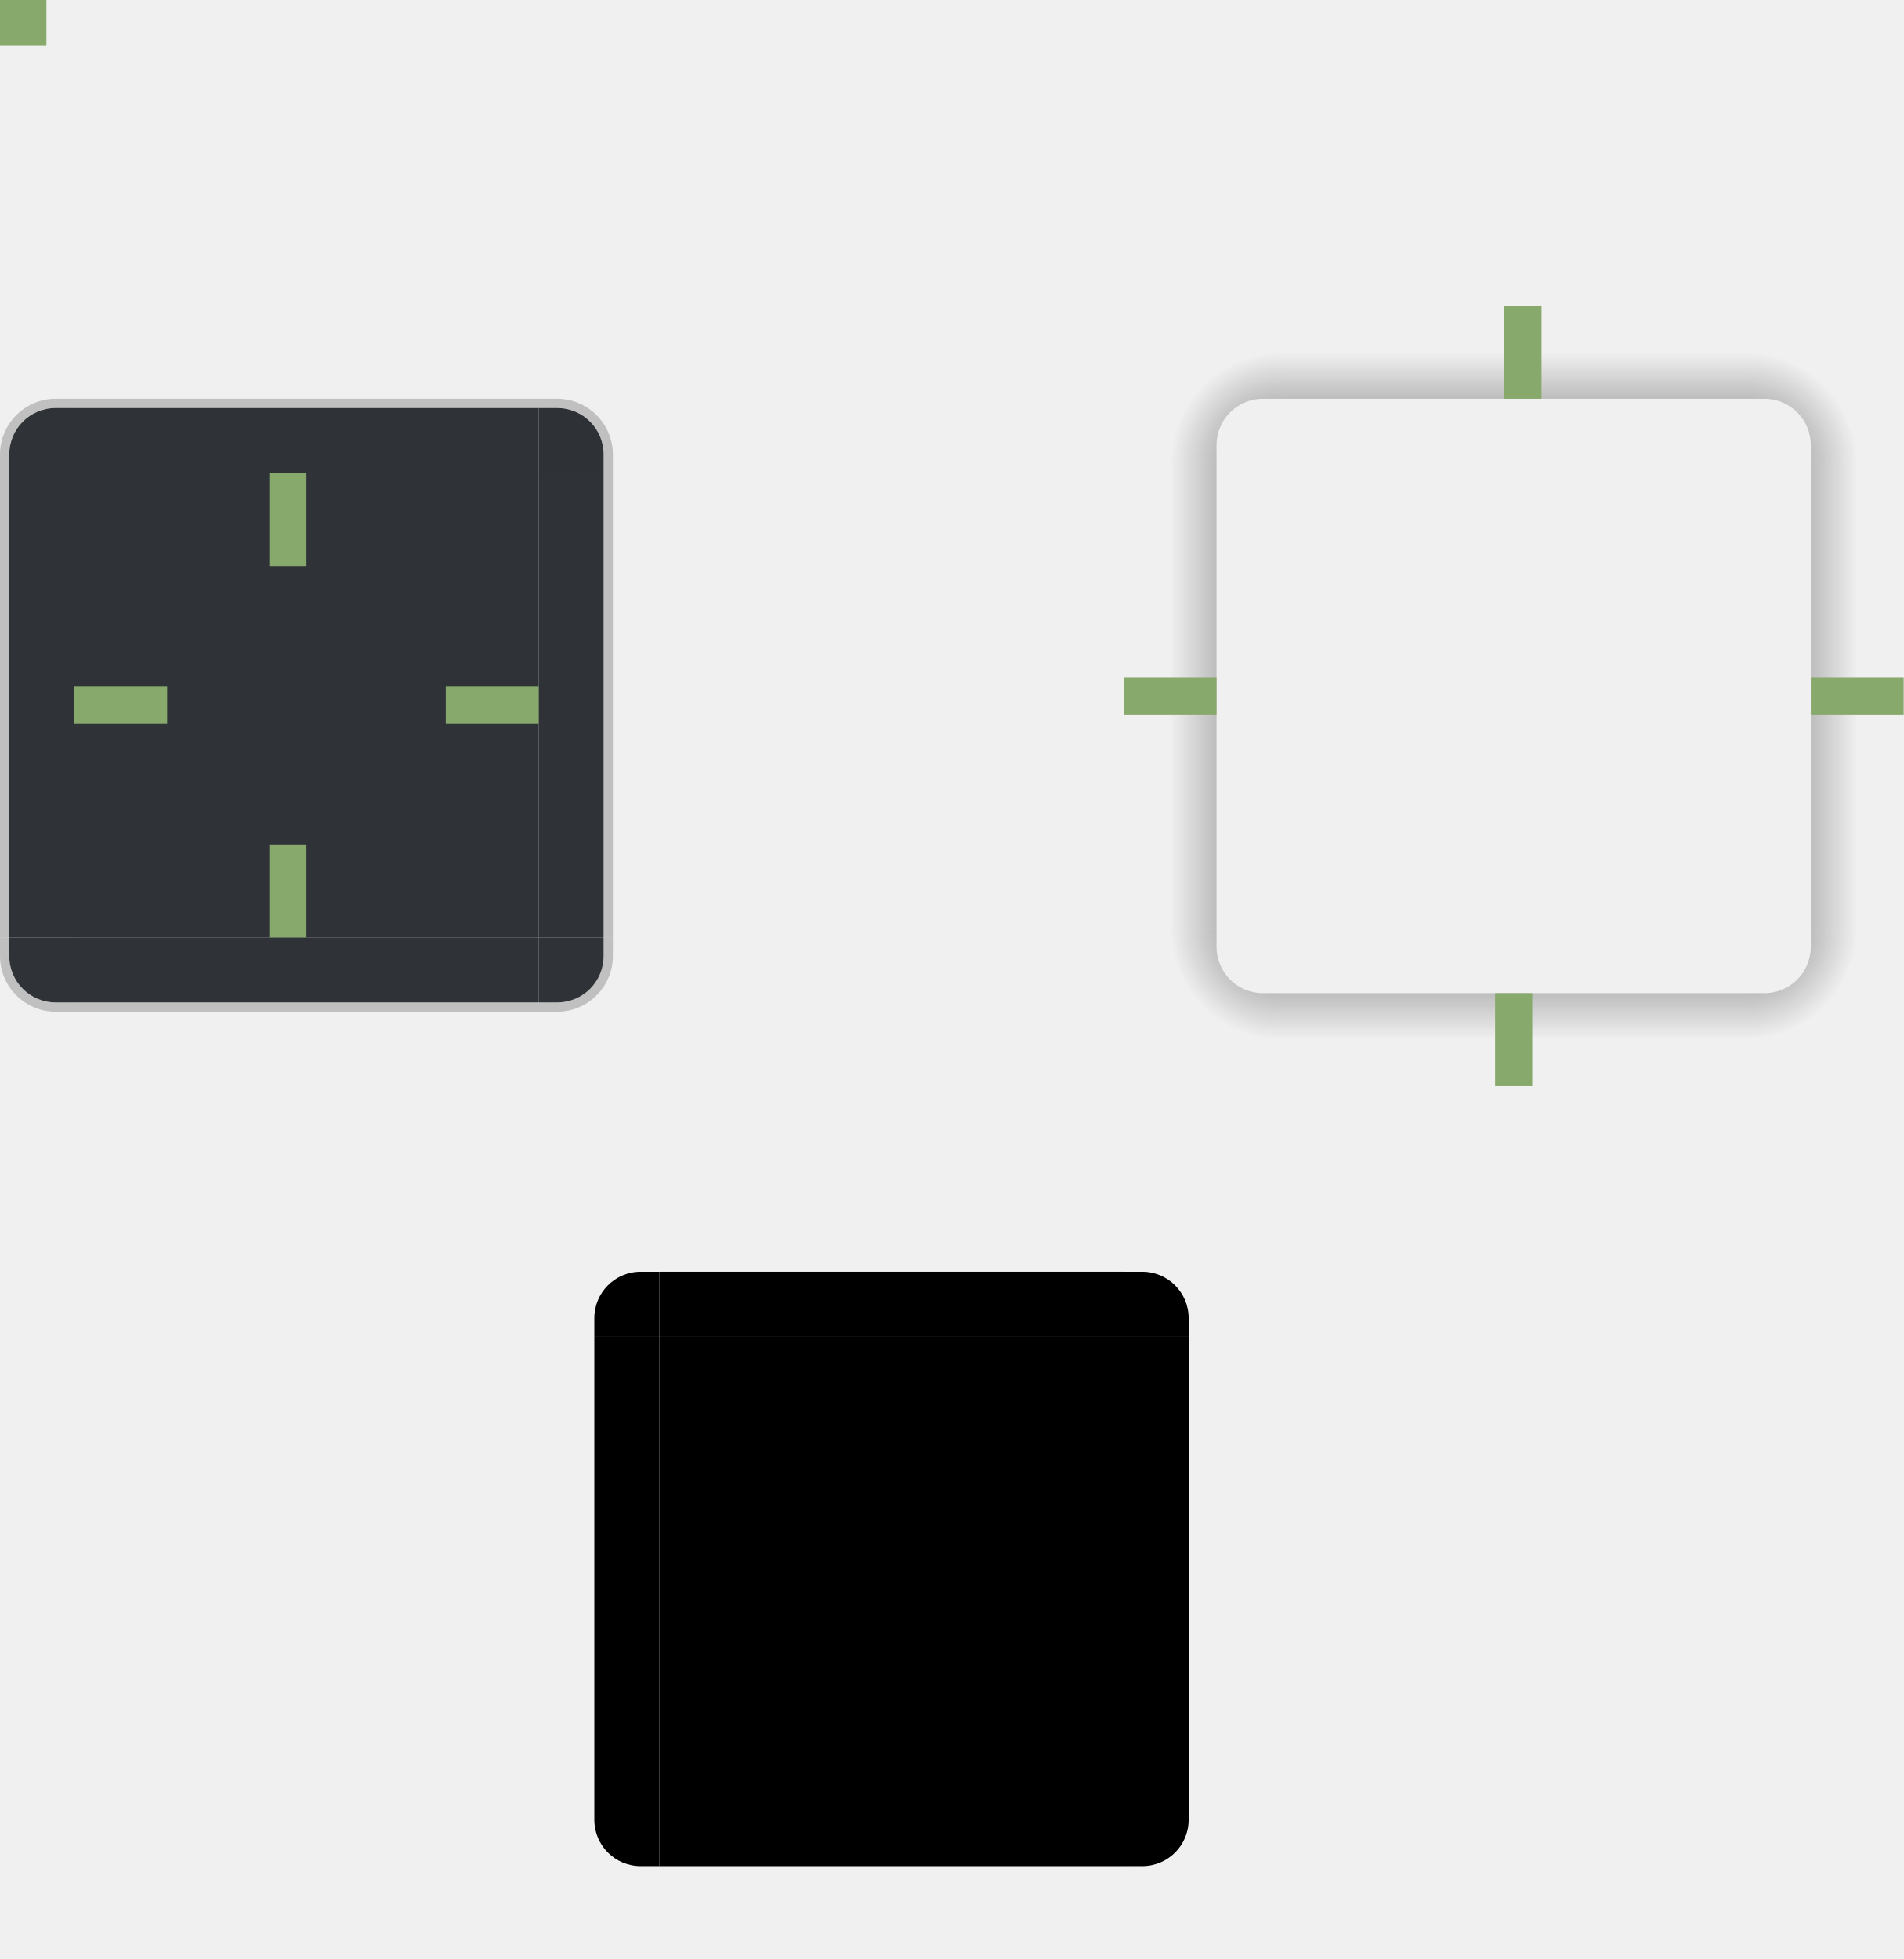
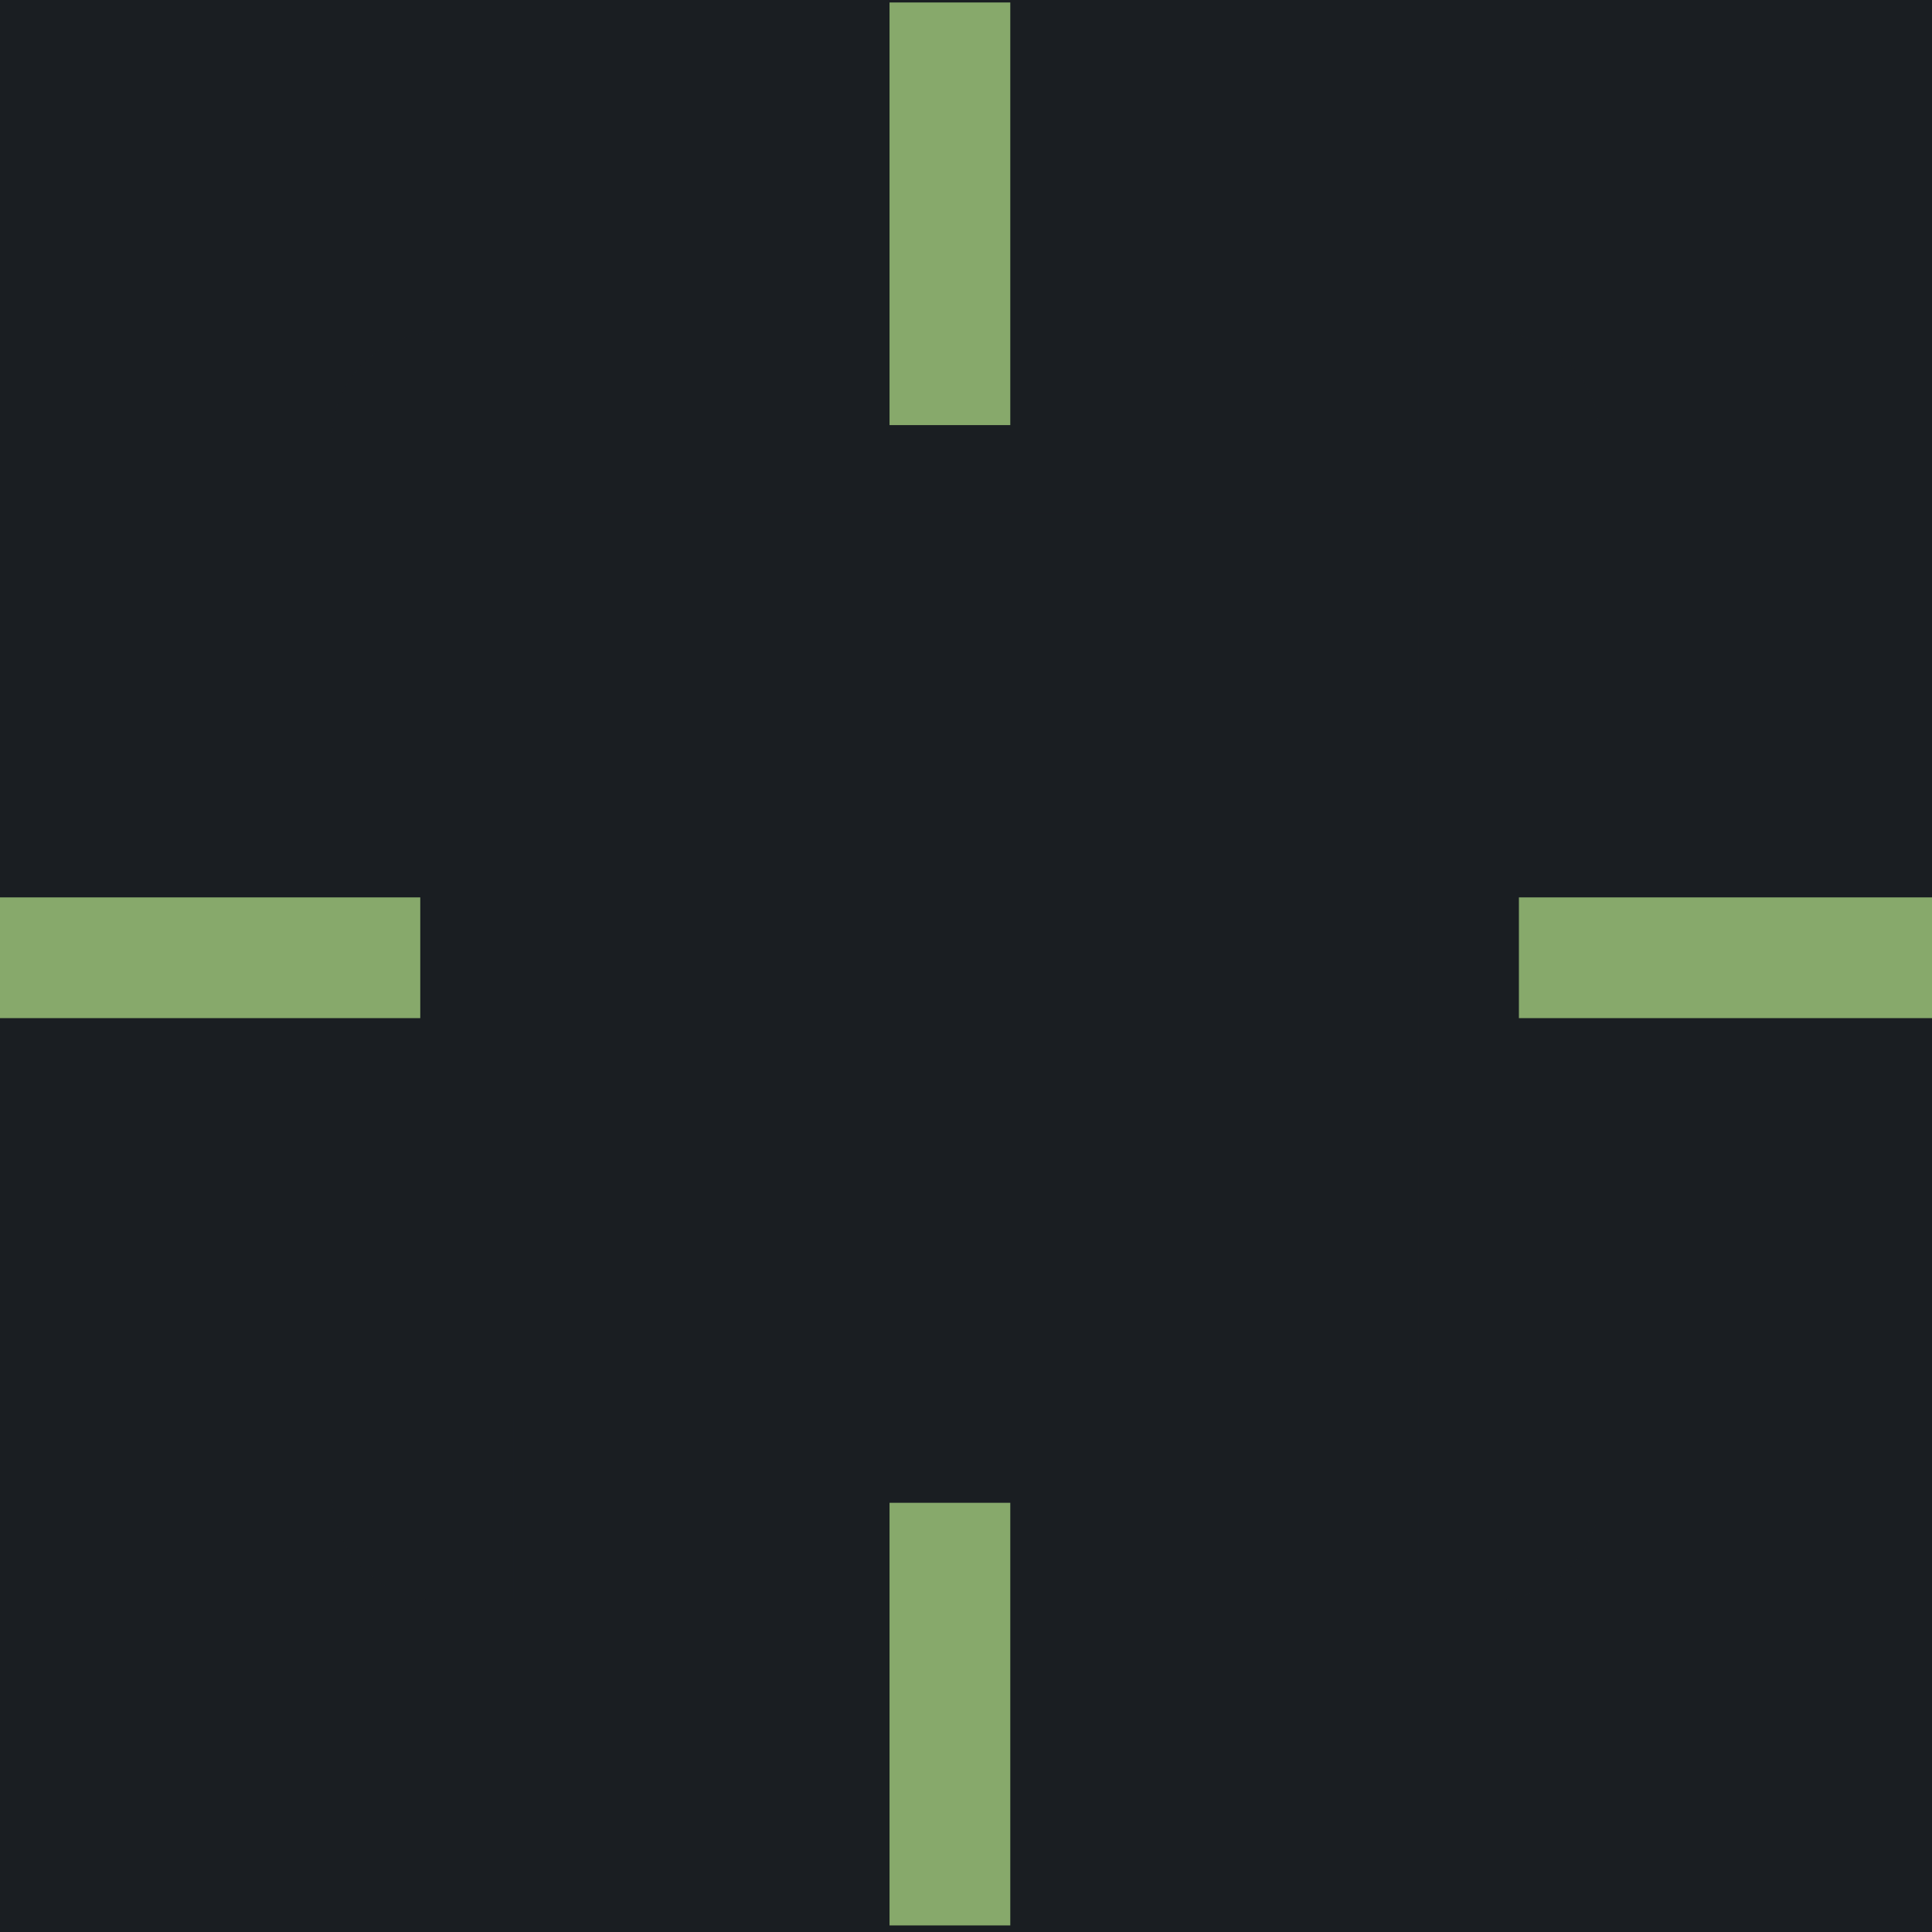
- <svg xmlns="http://www.w3.org/2000/svg" xmlns:xlink="http://www.w3.org/1999/xlink" id="svg3642" width="205" height="210.939" version="1">
+ <svg xmlns="http://www.w3.org/2000/svg" xmlns:xlink="http://www.w3.org/1999/xlink" version="1.0" width="64" height="64" id="svg3642">
  <defs id="defs3644">
-     <style id="current-color-scheme" type="text/css">
-    .ColorScheme-Background { color:#383c4a; }
-   </style>
-     <radialGradient id="radialGradient4263" cx="984" cy="905.362" r="8.5" fx="984" fy="905.362" gradientTransform="matrix(-1.411767,-9.899721e-6,9.8996845e-6,-1.411762,1527.17,1378.105)" gradientUnits="userSpaceOnUse" xlink:href="#linearGradient4465" />
-     <linearGradient id="linearGradient4465">
-       <stop id="stop4467" offset="0" style="stop-color:#000000;stop-opacity:0.51" />
-       <stop id="stop4469" offset="1" style="stop-color:#000000;stop-opacity:0" />
+     <linearGradient id="linearGradient11994">
+       <stop id="stop11996" style="stop-color:#b4e6ed;stop-opacity:1" offset="0" />
+       <stop id="stop11998" style="stop-color:#ffffff;stop-opacity:1" offset="1" />
    </linearGradient>
-     <radialGradient id="radialGradient4255" cx="982.909" cy="906.453" r="8.5" fx="982.909" fy="906.453" gradientTransform="matrix(1.411758,5.5406049e-6,-5.5406032e-6,1.411757,-1199.624,-1229.758)" gradientUnits="userSpaceOnUse" xlink:href="#linearGradient4465" />
-     <linearGradient id="linearGradient4259" x1="83.6" x2="83.6" y1="-969.362" y2="-957.362" gradientTransform="matrix(0.7142857,0,0,1,-317.7143,1250.362)" gradientUnits="userSpaceOnUse" xlink:href="#linearGradient4465" />
-     <linearGradient id="linearGradient4452" x1="-260" x2="-260" y1="281" y2="293" gradientUnits="userSpaceOnUse" xlink:href="#linearGradient4465" />
-     <radialGradient id="radialGradient3382" cx="984" cy="905.362" r="8.5" fx="984" fy="905.362" gradientTransform="matrix(7.8257357e-6,1.411771,-1.411767,7.8257123e-6,1466.152,-1289.251)" gradientUnits="userSpaceOnUse" xlink:href="#linearGradient4465" />
-     <radialGradient id="radialGradient4275" cx="984" cy="905.362" r="8.5" fx="984" fy="905.362" gradientTransform="matrix(-1.6187099e-5,-1.411757,1.411777,-1.618734e-5,-1140.154,1439.122)" gradientUnits="userSpaceOnUse" xlink:href="#linearGradient4465" />
-     <linearGradient id="linearGradient4315" x1="83.6" x2="83.6" y1="-969.362" y2="-957.362" gradientTransform="matrix(0.7142857,0,0,1,-317.7143,1250.362)" gradientUnits="userSpaceOnUse" xlink:href="#linearGradient4465" />
-     <linearGradient id="linearGradient4317" x1="83.6" x2="83.6" y1="-969.362" y2="-957.362" gradientTransform="matrix(0.7142857,0,0,1,-317.7143,1250.362)" gradientUnits="userSpaceOnUse" xlink:href="#linearGradient4465" />
+     <linearGradient x1="25.131" y1="65.607" x2="25.099" y2="23.845" id="linearGradient12000" xlink:href="#linearGradient11994" gradientUnits="userSpaceOnUse" />
  </defs>
-   <rect style="opacity:0.9;fill:#1a1e22;fill-opacity:1;stroke:none" id="center" class="ColorScheme-Background" width="50" height="50" x="8" y="50.94" />
-   <g id="left" transform="translate(-9,33.93854)">
-     <g id="shadow-left-3" transform="matrix(-1,0,0,1,298,-240)">
-       <rect id="rect33" width="7" height="1" x="278" y="257" transform="translate(3,2)" style="fill:#3498db;fill-opacity:0" />
+   <rect width="64" height="64" x="-6.7144313e-08" y="-3.1288675e-06" id="rect3966" style="opacity:1;fill:#1a1e22;fill-opacity:1;stroke:none" />
+   <g transform="translate(-1453.445,-465.2191)" id="g4418" style="display:none" />
+   <g transform="translate(-1453.445,-465.2191)" id="layer2" style="display:inline" />
+   <g transform="translate(975.6159,-1945.099)" id="g2424" style="display:none" />
+   <g transform="translate(975.6159,-1945.099)" id="g2426" style="display:inline" />
+   <g transform="translate(1021.594,-976.2358)" id="g3429" />
+   <g transform="translate(2807.884,-592.7777)" id="g19758" />
+   <g transform="translate(3912.709,-1471.047)" id="g3935" />
+   <g transform="translate(1514.84,-1486.394)" id="g8459" />
+   <g transform="translate(164.0222,-157.7826)" id="g28391" />
+   <g transform="translate(1268.847,-1036.052)" id="g28393" />
+   <g transform="translate(-1129.022,-1051.399)" id="g28395" />
+   <g transform="translate(2310.522,-165.7826)" id="g6598" />
+   <g transform="translate(3415.347,-1044.052)" id="g6640" />
+   <g transform="translate(1017.478,-1059.399)" id="g6716" />
+   <g transform="matrix(1,0,0,-1,-153.4451,295.1744)" id="g6850" style="opacity:0.459" />
+   <text x="70.555" y="-207.857" id="text6990" xml:space="preserve" style="font-size:14px;font-style:normal;font-variant:normal;font-weight:bold;font-stretch:normal;text-align:justify;line-height:125%;writing-mode:lr-tb;text-anchor:start;fill:#000000;fill-opacity:1;stroke:none;font-family:Gill Sans">
+     <tspan x="70.555" y="-207.857" id="tspan6992" />
+   </text>
+   <rect width="80.153" height="73.385" x="-34.899" y="82.092" id="rect3791" style="opacity:0.65;fill:#ffffff;fill-opacity:0" />
+   <g id="left">
+     <path d="m 17,17 v 30 h -6 c -0.002,-0.05 0,-0.094 0,-0.144 V 17.144 C 11,17.094 10.998,17.05 11,17 Z" id="path10432" style="opacity:0.9;fill:#1a1e22;fill-opacity:1;fill-rule:nonzero;stroke:none;stroke-width:1" />
+     <g transform="matrix(0.75,0,0,1.000002,2.5,-3.23e-5)" id="left-2" />
+     <g id="g8424" />
+   </g>
+   <g transform="translate(-1919.565,-153.3622)" id="g4240" style="display:none" />
+   <g transform="translate(-1919.565,-153.3622)" id="g4242" style="display:inline" />
+   <g transform="translate(509.496,-1633.242)" id="g4244" style="display:none" />
+   <g transform="translate(509.496,-1633.242)" id="g4246" style="display:inline" />
+   <g transform="translate(555.4738,-664.3789)" id="g4248" />
+   <g transform="translate(2341.764,-280.9208)" id="g4250" />
+   <g transform="translate(3446.59,-1159.19)" id="g4252" />
+   <g transform="translate(1048.72,-1174.537)" id="g4254" />
+   <g transform="translate(-302.0977,154.0743)" id="g4256" />
+   <g transform="translate(802.7275,-724.1951)" id="g4258" />
+   <g transform="translate(-1595.142,-739.5423)" id="g4260" />
+   <g transform="translate(1844.402,146.0743)" id="g4262" />
+   <g transform="translate(2949.227,-732.1951)" id="g4264" />
+   <g transform="translate(551.3578,-747.5423)" id="g4266" />
+   <g transform="matrix(1,0,0,-1,-619.565,607.0312)" id="g4268" style="opacity:0.459" />
+   <text x="-395.565" y="104" id="text4270" xml:space="preserve" style="font-size:14px;font-style:normal;font-variant:normal;font-weight:bold;font-stretch:normal;text-align:justify;line-height:125%;writing-mode:lr-tb;text-anchor:start;fill:#000000;fill-opacity:1;stroke:none;font-family:Gill Sans">
+     <tspan x="-395.565" y="104" id="tspan4272" />
+   </text>
+   <g transform="translate(680.9903,-496.2927)" id="g4239">
+     <g id="g4241" />
+   </g>
+   <g transform="translate(-1474.51,-723.6549)" id="g5306" style="display:none" />
+   <g transform="translate(-1474.51,-723.6549)" id="g5308" style="display:inline" />
+   <g transform="translate(954.5513,-2203.534)" id="g5310" style="display:none" />
+   <g transform="translate(954.5513,-2203.534)" id="g5312" style="display:inline" />
+   <g transform="translate(1000.529,-1234.672)" id="g5314" />
+   <g transform="translate(2786.82,-851.2136)" id="g5316" />
+   <g transform="translate(3891.645,-1729.483)" id="g5318" />
+   <g transform="translate(1493.775,-1744.83)" id="g5320" />
+   <g transform="translate(142.9576,-416.2185)" id="g5322" />
+   <g transform="translate(1247.783,-1294.488)" id="g5324" />
+   <g transform="translate(-1150.087,-1309.835)" id="g5326" />
+   <g transform="translate(2289.458,-424.2185)" id="g5328" />
+   <g transform="translate(3394.283,-1302.488)" id="g5330" />
+   <g transform="translate(996.4131,-1317.835)" id="g5332" />
+   <g transform="matrix(1,0,0,-1,-174.5097,36.73851)" id="g5334" style="opacity:0.459" />
+   <text x="49.49" y="-466.293" id="text5336" xml:space="preserve" style="font-size:14px;font-style:normal;font-variant:normal;font-weight:bold;font-stretch:normal;text-align:justify;line-height:125%;writing-mode:lr-tb;text-anchor:start;fill:#000000;fill-opacity:1;stroke:none;font-family:Gill Sans;-inkscape-font-specification:Bitstream Vera Sans Bold">
+     <tspan x="49.49" y="-466.293" id="tspan5338" />
+   </text>
+   <g transform="translate(-704.4041,-391.9218)" id="layer4" style="display:inline" />
+   <g transform="translate(-704.4041,-391.9218)" id="layer5" style="display:inline" />
+   <rect width="1" height="0" x="-790.873" y="-453.454" id="rect1327" style="opacity:0.578;fill:#ffffff;fill-opacity:1;fill-rule:nonzero;stroke:none" />
+   <rect width="1" height="0" x="-826" y="-480.982" id="rect2482" style="opacity:0.578;fill:#ffffff;fill-opacity:1;fill-rule:nonzero;stroke:none" />
+   <g transform="matrix(-0.782995,0,0,0.650879,-3307.796,132.3196)" id="g4640" style="opacity:0.402" />
+   <g transform="matrix(-0.782995,0,0,0.650879,-3307.796,132.3196)" id="g4646" style="opacity:0.402" />
+   <g transform="matrix(1,0,0,0.650879,-106.8333,139.6474)" id="g4730" style="opacity:0.402" />
+   <g transform="matrix(1,0,0,0.650879,-106.8333,139.6474)" id="g4748" style="opacity:0.402" />
+   <g transform="translate(-6850.427,-884.9056)" id="g5475" style="display:none" />
+   <g transform="translate(-6850.427,-884.9056)" id="g5477" style="display:inline" />
+   <g transform="translate(-4421.366,-2364.785)" id="g5479" style="display:none" />
+   <g transform="translate(-4421.366,-2364.785)" id="g5481" style="display:inline" />
+   <g transform="translate(-4375.388,-1395.922)" id="g5483" />
+   <g transform="translate(-2589.098,-1012.464)" id="g5485" />
+   <g transform="translate(-1484.272,-1890.734)" id="g5487" />
+   <g transform="translate(-3882.142,-1906.081)" id="g5489" />
+   <g transform="translate(-5232.96,-577.4692)" id="g5491" />
+   <g transform="translate(-4128.134,-1455.738)" id="g5493" />
+   <g transform="translate(-6526.004,-1471.086)" id="g5495" />
+   <g transform="translate(-3086.46,-585.4692)" id="g5497" />
+   <g transform="translate(-1981.634,-1463.738)" id="g5499" />
+   <g transform="translate(-4379.504,-1479.086)" id="g5501" />
+   <g transform="matrix(1,0,0,-1,-5550.427,-124.5122)" id="g5503" style="opacity:0.459" />
+   <text x="-5326.427" y="-627.543" id="text5505" xml:space="preserve" style="font-size:14px;font-style:normal;font-variant:normal;font-weight:bold;font-stretch:normal;text-align:justify;line-height:125%;writing-mode:lr-tb;text-anchor:start;fill:#000000;fill-opacity:1;stroke:none;font-family:Gill Sans;-inkscape-font-specification:Bitstream Vera Sans Bold">
+     <tspan x="-5326.427" y="-627.543" id="tspan5507" />
+   </text>
+   <g transform="translate(-2113.26,-233.5924)" id="g6557" style="display:none" />
+   <g transform="translate(-2113.26,-233.5924)" id="g6559" style="display:inline" />
+   <g transform="translate(315.8013,-1713.472)" id="g6561" style="display:none" />
+   <g transform="translate(315.8013,-1713.472)" id="g6563" style="display:inline" />
+   <g transform="translate(361.7791,-744.6091)" id="g6565" />
+   <g transform="translate(2148.07,-361.1511)" id="g6567" />
+   <g transform="translate(3252.895,-1239.42)" id="g6569" />
+   <g transform="translate(855.0251,-1254.768)" id="g6571" />
+   <g transform="translate(-495.7924,73.84401)" id="g6573" />
+   <g transform="translate(609.0328,-804.4253)" id="g6575" />
+   <g transform="translate(-1788.837,-819.7726)" id="g6577" />
+   <g transform="translate(1650.708,65.84401)" id="g6579" />
+   <g transform="translate(2755.533,-812.4253)" id="g6581" />
+   <g transform="translate(357.6631,-827.7726)" id="g6583" />
+   <g transform="matrix(1,0,0,-1,-813.2597,526.8011)" id="g6585" style="opacity:0.459" />
+   <text x="-589.26" y="23.77" id="text6588" xml:space="preserve" style="font-size:14px;font-style:normal;font-variant:normal;font-weight:bold;font-stretch:normal;text-align:justify;line-height:125%;writing-mode:lr-tb;text-anchor:start;fill:#000000;fill-opacity:1;stroke:none;font-family:Gill Sans;-inkscape-font-specification:Bitstream Vera Sans Bold">
+     <tspan x="-589.26" y="23.77" id="tspan6590" />
+   </text>
+   <g transform="translate(732.4903,-1527.404)" id="g8959" style="display:none" />
+   <g transform="translate(732.4903,-1527.404)" id="g8961" style="display:inline" />
+   <g transform="translate(3161.551,-3007.283)" id="g8963" style="display:none" />
+   <g transform="translate(3161.551,-3007.283)" id="g8965" style="display:inline" />
+   <g transform="translate(3207.529,-2038.42)" id="g8967" />
+   <g transform="translate(4993.82,-1654.962)" id="g8969" />
+   <g transform="translate(6098.645,-2533.232)" id="g8971" />
+   <g transform="translate(3700.775,-2548.579)" id="g8973" />
+   <g transform="translate(2349.958,-1219.967)" id="g8975" />
+   <g transform="translate(3454.783,-2098.237)" id="g8977" />
+   <g transform="translate(1056.913,-2113.584)" id="g8979" />
+   <g transform="translate(4496.458,-1227.967)" id="g8981" />
+   <g transform="translate(5601.283,-2106.237)" id="g8983" />
+   <g transform="translate(3203.413,-2121.584)" id="g8985" />
+   <g transform="matrix(1,0,0,-1,2032.49,-767.0102)" id="g9072" style="opacity:0.459" />
+   <text x="2256.49" y="-1270.042" id="text9074" xml:space="preserve" style="font-size:14px;font-style:normal;font-variant:normal;font-weight:bold;font-stretch:normal;text-align:justify;line-height:125%;writing-mode:lr-tb;text-anchor:start;fill:#000000;fill-opacity:1;stroke:none;font-family:Gill Sans;-inkscape-font-specification:Bitstream Vera Sans Bold">
+     <tspan x="2256.49" y="-1270.042" id="tspan9076" />
+   </text>
+   <g transform="matrix(1.000956,0,0,0.9142857,1.192658,5.124103)" id="center" style="fill:#ffffff;fill-opacity:1">
+     <g transform="matrix(1,0,0,0.9375,5.763612,8.301706)" id="center-9" style="fill:url(#linearGradient12000);fill-opacity:1">
+       <path d="m 10.027,5 0,35 29.973,0 0,-35 -29.973,0 z" id="path11378-0" style="opacity:0.9;fill:#1a1e22;fill-opacity:1;stroke:none" />
+       <g transform="matrix(1,0,0,1.061863,0,-0.3093188)" id="g5752" style="opacity:0.7;fill:url(#linearGradient12000);fill-opacity:1">
+         <g transform="matrix(-0.3126843,0,0,0.5775327,22.5409,10.66723)" id="g5229" style="fill:url(#linearGradient12000);fill-opacity:1" />
+         <g transform="matrix(-0.9987849,0,0,0.7641164,42.98854,-13.234)" id="g5352" style="fill:url(#linearGradient12000);fill-opacity:1" />
+         <g transform="matrix(-0.9607697,0,0,-1.469922,41.73403,103.4833)" id="g5352-1" style="fill:url(#linearGradient12000);fill-opacity:1" />
+       </g>
+       <g transform="matrix(-1,0,0,1.147758,50.02862,-3.569967)" id="g5769" style="opacity:0.7;fill:url(#linearGradient12000);fill-opacity:1">
+         <g transform="matrix(-0.3126843,0,0,0.5775327,22.536,10.66723)" id="g5771" style="fill:url(#linearGradient12000);fill-opacity:1" />
+         <g transform="matrix(-0.9987849,0,0,0.7641164,42.98854,-13.234)" id="g5781" style="fill:url(#linearGradient12000);fill-opacity:1" />
+         <g transform="matrix(-0.9607697,0,0,-0.8685485,41.73403,67.40113)" id="g5791" style="fill:url(#linearGradient12000);fill-opacity:1" />
+       </g>
    </g>
-     <path style="opacity:0.9;fill:#1a1e22;fill-opacity:1;stroke:none" id="path71" class="ColorScheme-Background" d="m 10,17 0,50 7,10e-6 0,-50 z" />
-     <path style="color:#000000;font-style:normal;font-variant:normal;font-weight:normal;font-stretch:normal;font-size:medium;line-height:normal;font-family:sans-serif;text-indent:0;text-align:start;text-decoration:none;text-decoration-line:none;text-decoration-style:solid;text-decoration-color:#000000;letter-spacing:normal;word-spacing:normal;text-transform:none;direction:ltr;block-progression:tb;writing-mode:lr-tb;baseline-shift:baseline;text-anchor:start;white-space:normal;clip-rule:nonzero;display:inline;overflow:visible;visibility:visible;opacity:0.2;isolation:auto;mix-blend-mode:normal;color-interpolation:sRGB;color-interpolation-filters:linearRGB;solid-color:#000000;solid-opacity:1;fill:#000000;fill-opacity:1;fill-rule:nonzero;stroke:none;stroke-width:2;stroke-linecap:butt;stroke-linejoin:miter;stroke-miterlimit:4;stroke-dasharray:none;stroke-dashoffset:0;stroke-opacity:1;color-rendering:auto;image-rendering:auto;shape-rendering:auto;text-rendering:auto;enable-background:accumulate" id="path4438" d="m 9,17 0,50 1,0 0,-50 -1,0 z" />
-   </g>
-   <g id="right" transform="translate(-9,33.93854)">
-     <g id="shadow-right-2" transform="translate(-214,-240)">
-       <rect id="rect47" width="7" height="1" x="278" y="257" transform="translate(3,2)" style="fill:#3498db;fill-opacity:0" />
+     <g transform="matrix(1,0,0,0.21875,5.763612,11.8955)" id="g4980" style="fill:#313131;fill-opacity:1">
+       <g transform="matrix(1,0,0,1.061863,0,-0.3093188)" id="g4984" style="opacity:0.7;fill:#313131;fill-opacity:1">
+         <g transform="matrix(-0.3126843,0,0,0.5775327,22.5409,10.66723)" id="g4986" style="fill:#313131;fill-opacity:1" />
+         <g transform="matrix(-0.9987849,0,0,0.7641164,42.98854,-13.234)" id="g4988" style="fill:#313131;fill-opacity:1" />
+         <g transform="matrix(-0.9607697,0,0,-1.469922,41.73403,103.4833)" id="g4990" style="fill:#313131;fill-opacity:1" />
+       </g>
+       <g transform="matrix(-1,0,0,1.147758,50.02862,-3.569967)" id="g4992" style="opacity:0.7;fill:#313131;fill-opacity:1">
+         <g transform="matrix(-0.3126843,0,0,0.5775327,22.536,10.66723)" id="g4994" style="fill:#313131;fill-opacity:1" />
+         <g transform="matrix(-0.9987849,0,0,0.7641164,42.98854,-13.234)" id="g4996" style="fill:#313131;fill-opacity:1" />
+         <g transform="matrix(-0.9607697,0,0,-0.8685485,41.73403,67.40113)" id="g4998" style="fill:#313131;fill-opacity:1" />
+       </g>
    </g>
-     <path style="opacity:0.9;fill:#1a1e22;fill-opacity:1;stroke:none" id="path79" class="ColorScheme-Background" d="m 74,17 0,50 -7,1e-5 0,-50 z" />
-     <path style="color:#000000;font-style:normal;font-variant:normal;font-weight:normal;font-stretch:normal;font-size:medium;line-height:normal;font-family:sans-serif;text-indent:0;text-align:start;text-decoration:none;text-decoration-line:none;text-decoration-style:solid;text-decoration-color:#000000;letter-spacing:normal;word-spacing:normal;text-transform:none;direction:ltr;block-progression:tb;writing-mode:lr-tb;baseline-shift:baseline;text-anchor:start;white-space:normal;clip-rule:nonzero;display:inline;overflow:visible;visibility:visible;opacity:0.2;isolation:auto;mix-blend-mode:normal;color-interpolation:sRGB;color-interpolation-filters:linearRGB;solid-color:#000000;solid-opacity:1;fill:#000000;fill-opacity:1;fill-rule:nonzero;stroke:none;stroke-width:2;stroke-linecap:butt;stroke-linejoin:miter;stroke-miterlimit:4;stroke-dasharray:none;stroke-dashoffset:0;stroke-opacity:1;color-rendering:auto;image-rendering:auto;shape-rendering:auto;text-rendering:auto;enable-background:accumulate" id="path4440" d="m 74,17 0,50 1,0 0,-50 -1,0 z" />
-   </g>
-   <g id="bottom" transform="translate(-9,33.93854)">
-     <g id="shadow-bottom-9" transform="matrix(0,1,-1,0,324,-214)">
-       <rect id="rect41" width="7" height="1" x="278" y="257" transform="translate(3,2)" style="fill:#3498db;fill-opacity:0" />
-     </g>
-     <path style="opacity:0.9;fill:#1a1e22;fill-opacity:1;stroke:none" id="path95" class="ColorScheme-Background" d="m 17,74 50,0 0,-7 -50,0 z" />
-     <path style="color:#000000;font-style:normal;font-variant:normal;font-weight:normal;font-stretch:normal;font-size:medium;line-height:normal;font-family:sans-serif;text-indent:0;text-align:start;text-decoration:none;text-decoration-line:none;text-decoration-style:solid;text-decoration-color:#000000;letter-spacing:normal;word-spacing:normal;text-transform:none;direction:ltr;block-progression:tb;writing-mode:lr-tb;baseline-shift:baseline;text-anchor:start;white-space:normal;clip-rule:nonzero;display:inline;overflow:visible;visibility:visible;opacity:0.2;isolation:auto;mix-blend-mode:normal;color-interpolation:sRGB;color-interpolation-filters:linearRGB;solid-color:#000000;solid-opacity:1;fill:#000000;fill-opacity:1;fill-rule:nonzero;stroke:none;stroke-width:2;stroke-linecap:butt;stroke-linejoin:miter;stroke-miterlimit:4;stroke-dasharray:none;stroke-dashoffset:0;stroke-opacity:1;color-rendering:auto;image-rendering:auto;shape-rendering:auto;text-rendering:auto;enable-background:accumulate" id="path4436" d="m 17,74 0,1 50,0 0,-1 -50,0 z" />
-   </g>
-   <g id="top" transform="translate(-9,33.93854)">
-     <g id="shadow-top-6" transform="matrix(0,-1,-1,0,324,298)">
-       <rect id="rect53" width="7" height="1" x="278" y="257" transform="translate(3,2)" style="fill:#3498db;fill-opacity:0" />
-     </g>
-     <path style="opacity:0.9;fill:#1a1e22;fill-opacity:1;stroke:none" id="path111" class="ColorScheme-Background" d="m 17,10 50,0 0,7 -50,0 z" />
-     <path style="color:#000000;font-style:normal;font-variant:normal;font-weight:normal;font-stretch:normal;font-size:medium;line-height:normal;font-family:sans-serif;text-indent:0;text-align:start;text-decoration:none;text-decoration-line:none;text-decoration-style:solid;text-decoration-color:#000000;letter-spacing:normal;word-spacing:normal;text-transform:none;direction:ltr;block-progression:tb;writing-mode:lr-tb;baseline-shift:baseline;text-anchor:start;white-space:normal;clip-rule:nonzero;display:inline;overflow:visible;visibility:visible;opacity:0.2;isolation:auto;mix-blend-mode:normal;color-interpolation:sRGB;color-interpolation-filters:linearRGB;solid-color:#000000;solid-opacity:1;fill:#000000;fill-opacity:1;fill-rule:nonzero;stroke:none;stroke-width:2;stroke-linecap:butt;stroke-linejoin:miter;stroke-miterlimit:4;stroke-dasharray:none;stroke-dashoffset:0;stroke-opacity:1;color-rendering:auto;image-rendering:auto;shape-rendering:auto;text-rendering:auto;enable-background:accumulate" id="path4433" d="M 17,9 17,10 l 50,0 0,-1 -50,0 z" />
-   </g>
-   <g id="topleft" transform="translate(-9,0.9995454)">
-     <path style="opacity:0.9;fill:#1a1e22;fill-opacity:1;stroke:none" id="path63" class="ColorScheme-Background" d="m 17,42.939 0,7 -7,0 0,-2 c 0,-2.77 2.23,-5 5,-5 z" />
-     <path id="path4256" d="m 15,41.939 c -3.307,0 -6,2.693 -6,6 l 0,2 1,0 0,-2 c 0,-2.77 2.23,-5 5,-5 l 2,0 0,-1 -2,0 z" style="color:#000000;opacity:0.2" />
-   </g>
-   <g id="topright" transform="translate(-9,0.9995454)">
-     <path style="opacity:0.91;fill:#1a1e22;fill-opacity:1;stroke:none" id="path119" class="ColorScheme-Background" d="m 67,42.939 0,7 7,0 0,-2 c 0,-2.77 -2.23,-5 -5,-5 z" />
-     <path style="color:#000000;opacity:0.2" id="path4272" d="m 69,41.939 c 3.307,0 6,2.693 6,6 l 0,2 -1,0 0,-2 c 0,-2.77 -2.23,-5 -5,-5 l -2,0 0,-1 2,0 z" />
-   </g>
-   <g id="bottomleft" transform="translate(-9,0.9995454)">
-     <path style="opacity:0.9;fill:#1a1e22;fill-opacity:1;stroke:none" id="path87" class="ColorScheme-Background" d="m 17,106.939 0,-7 -7,0 0,2 c 0,2.77 2.23,5 5,5 z" />
-     <path style="color:#000000;opacity:0.2" id="path4274" d="m 15,107.939 c -3.307,0 -6,-2.693 -6,-6 l 0,-2 1,0 0,2 c 0,2.77 2.23,5 5,5 l 2,0 0,1 -2,0 z" />
-   </g>
-   <g id="bottomright" transform="translate(-9,0.9995454)">
-     <path style="opacity:0.9;fill:#1a1e22;fill-opacity:1;stroke:none" id="path103" class="ColorScheme-Background" d="m 67,106.939 0,-7 7,0 0,2 c 0,2.77 -2.23,5 -5,5 z" />
-     <path id="path4276" d="m 69,107.939 c 3.307,0 6,-2.693 6,-6 l 0,-2 -1,0 0,2 c 0,2.77 -2.23,5 -5,5 l -2,0 0,1 2,0 z" style="color:#000000;opacity:0.2" />
-   </g>
-   <g style="fill:#000000;fill-opacity:0" id="shadow-center" transform="matrix(0.3157031,0,0,0.3157031,1.894219,193.8907)">
-     <path style="fill:#000000;fill-opacity:0;stroke:none" id="path3642" d="m -6,-7.999 0,62 62,0 0,-62 -62,0 z" />
-   </g>
-   <rect style="opacity:1;fill:#87a96b;fill-opacity:1;stroke:none" id="hint-top-margin" width="4" height="10" x="29" y="50.94" />
-   <rect style="opacity:1;fill:#87a96b;fill-opacity:1;stroke:none" id="hint-bottom-margin" width="4" height="10" x="29" y="90.94" />
-   <rect style="opacity:1;fill:#87a96b;fill-opacity:1;stroke:none" id="hint-left-margin" width="10" height="4" x="8" y="73.94" />
-   <rect style="opacity:1;fill:#87a96b;fill-opacity:1;stroke:none" id="hint-right-margin" width="10" height="4" x="48" y="73.94" />
-   <rect style="fill:#000000;fill-opacity:1;stroke:none" id="mask-center" width="50" height="50" x="71" y="143.94" />
-   <g id="mask-topright" transform="translate(-183,-207.0609)">
-     <path style="fill:#000000;fill-opacity:1;stroke:none" id="path4120" d="m 304,344 0,7 7,0 0,-2 c 0,-2.77 -2.23,-5 -5,-5 z" />
-     <rect style="opacity:1;fill:#ffffff;fill-opacity:0;stroke:none;stroke-width:0.5;stroke-miterlimit:4;stroke-dasharray:none;stroke-opacity:1" id="rect4438" width="4" height="4" x="308" y="343" />
-   </g>
-   <g id="mask-top" transform="translate(-183,-207.0609)">
-     <path style="fill:#000000;fill-opacity:1;stroke:none" id="path4128" d="m 254,344 50,0 10e-6,7 -50,0 z" />
-     <path style="fill:#ffffff;fill-opacity:0;stroke:none" id="path4134" d="m 254,350 50,0 0,1 -50,0 z" />
-     <rect style="opacity:1;fill:#ffffff;fill-opacity:0;stroke:none;stroke-width:0.5;stroke-miterlimit:4;stroke-dasharray:none;stroke-opacity:1" id="rect4449" width="1" height="1" x="300" y="343" />
-   </g>
-   <g id="mask-bottomright" transform="matrix(1,0,0,-1,-183,544.939)">
-     <path style="fill:#000000;fill-opacity:1;stroke:none" id="path4458" d="m 304,344 0,7 7,0 0,-2 c 0,-2.77 -2.23,-5 -5,-5 z" />
-     <rect style="opacity:1;fill:#ffffff;fill-opacity:0;stroke:none;stroke-width:0.5;stroke-miterlimit:4;stroke-dasharray:none;stroke-opacity:1" id="rect4460" width="4" height="4" x="308" y="343" />
-   </g>
-   <g id="mask-bottom" transform="matrix(1,0,0,-1,-183,544.9391)">
-     <path style="fill:#000000;fill-opacity:1;stroke:none" id="path4464" d="m 254,344 50,0 10e-6,7 -50,0 z" />
-     <path style="fill:#ffffff;fill-opacity:0;stroke:none" id="path4466" d="m 254,350 50,0 0,1 -50,0 z" />
-     <rect style="opacity:1;fill:#ffffff;fill-opacity:0;stroke:none;stroke-width:0.5;stroke-miterlimit:4;stroke-dasharray:none;stroke-opacity:1" id="rect4468" width="1" height="1" x="300" y="343" />
-   </g>
-   <g id="mask-bottomleft" transform="matrix(-1,0,0,-1,375,544.939)">
-     <path style="fill:#000000;fill-opacity:1;stroke:none" id="path4472" d="m 304,344 0,7 7,0 0,-2 c 0,-2.77 -2.23,-5 -5,-5 z" />
-     <rect style="opacity:1;fill:#ffffff;fill-opacity:0;stroke:none;stroke-width:0.5;stroke-miterlimit:4;stroke-dasharray:none;stroke-opacity:1" id="rect4474" width="4" height="4" x="308" y="343" />
-   </g>
-   <g id="mask-right" transform="matrix(0,1,-1,0,472,-110.0609)">
-     <path style="fill:#000000;fill-opacity:1;stroke:none" id="path4478" d="m 254,344 50,0 10e-6,7 -50,0 z" />
-     <path style="fill:#ffffff;fill-opacity:0;stroke:none" id="path4480" d="m 254,350 50,0 0,1 -50,0 z" />
-     <rect style="opacity:1;fill:#ffffff;fill-opacity:0;stroke:none;stroke-width:0.5;stroke-miterlimit:4;stroke-dasharray:none;stroke-opacity:1" id="rect4482" width="1" height="1" x="300" y="343" />
-   </g>
-   <g id="mask-left" transform="matrix(0,1,1,0,-280,-110.0609)">
-     <path style="fill:#000000;fill-opacity:1;stroke:none" id="path4486" d="m 254,344 50,0 10e-6,7 -50,0 z" />
-     <path style="fill:#ffffff;fill-opacity:0;stroke:none" id="path4488" d="m 254,350 50,0 0,1 -50,0 z" />
-     <rect style="opacity:1;fill:#ffffff;fill-opacity:0;stroke:none;stroke-width:0.5;stroke-miterlimit:4;stroke-dasharray:none;stroke-opacity:1" id="rect4490" width="1" height="1" x="300" y="343" />
-   </g>
-   <g id="mask-topleft" transform="matrix(-1,0,0,1,375,-207.0609)">
-     <path style="fill:#000000;fill-opacity:1;stroke:none" id="path4494" d="m 304,344 0,7 7,0 0,-2 c 0,-2.77 -2.23,-5 -5,-5 z" />
-     <rect style="opacity:1;fill:#ffffff;fill-opacity:0;stroke:none;stroke-width:0.5;stroke-miterlimit:4;stroke-dasharray:none;stroke-opacity:1" id="rect4496" width="4" height="4" x="308" y="343" />
-   </g>
-   <rect style="opacity:1;fill:#87a96b;fill-opacity:1;stroke:none" id="hint-tile-center" width="5" height="5" x="0" y="-.06" />
-   <path style="opacity:1;fill:url(#radialGradient4275);fill-opacity:1;stroke:none" id="shadow-topleft" d="m 121,49.939 10,0 0,-2 c 0,-2.77 2.23,-5 5,-5 l 2,0 0,-10 -17,0 z" />
-   <g id="shadow-left" transform="matrix(-1,0,0,1,419,-207.061)">
-     <rect style="opacity:1;fill:url(#linearGradient4315);fill-opacity:1;stroke:none" id="rect4267" width="50" height="10" x="-307" y="288" transform="matrix(0,-1,1,0,0,0)" />
-     <rect style="fill:#3498db;fill-opacity:0" id="rect4269" width="7" height="1" x="278" y="257" transform="translate(3,2)" />
-   </g>
-   <path style="opacity:1;fill:url(#radialGradient3382);fill-opacity:1;stroke:none" id="shadow-bottomright" d="m 205,99.939 -10,0 0,2 c 0,2.77 -2.23,5 -5,5 l -2,0 0,10 17,0 z" />
-   <g id="shadow-bottom" transform="matrix(0,1,-1,0,445,-181.061)">
-     <rect style="opacity:1;fill:url(#linearGradient4317);fill-opacity:1;stroke:none" id="rect3389" width="50" height="10" x="-307" y="288" transform="matrix(0,-1,1,0,0,0)" />
-     <rect style="fill:#3498db;fill-opacity:0" id="rect4241" width="7" height="1" x="278" y="257" transform="translate(3,2)" />
-   </g>
-   <g id="shadow-right" transform="translate(-93,-207.061)">
-     <rect style="opacity:1;fill:url(#linearGradient4452);fill-opacity:1;stroke:none" id="rect4251" width="50" height="10" x="-307" y="288" transform="matrix(0,-1,1,0,0,0)" />
-     <rect style="fill:#3498db;fill-opacity:0" id="rect4253" width="7" height="1" x="278" y="257" transform="translate(3,2)" />
-   </g>
-   <g id="shadow-top" transform="matrix(0,-1,-1,0,445,330.939)">
-     <rect style="opacity:1;fill:url(#linearGradient4259);fill-opacity:1;stroke:none" id="rect4279" width="50" height="10" x="-307" y="288" transform="matrix(0,-1,1,0,0,0)" />
-     <rect style="fill:#3498db;fill-opacity:0" id="rect4281" width="7" height="1" x="278" y="257" transform="translate(3,2)" />
-   </g>
-   <path style="opacity:1;fill:url(#radialGradient4255);fill-opacity:1;stroke:none" id="shadow-topright" d="m 188,32.939 0,10 2,0 c 2.77,0 5,2.23 5,5 l 0,2 10,0 0,-17 z" />
-   <path style="opacity:1;fill:url(#radialGradient4263);fill-opacity:1;stroke:none" id="shadow-bottomleft" d="m 138,116.939 0,-10 -2,0 c -2.77,0 -5,-2.23 -5,-5 l 0,-2 -10,0 0,17 z" />
-   <rect style="opacity:1;fill:#87a96b;fill-opacity:1;stroke:none" id="shadow-hint-right-margin" width="10" height="4" x="195" y="72.94" />
-   <rect style="opacity:1;fill:#87a96b;fill-opacity:1;stroke:none" id="shadow-hint-bottom-margin" width="4" height="10" x="161" y="106.94" />
-   <rect style="opacity:1;fill:#87a96b;fill-opacity:1;stroke:none" id="shadow-hint-left-margin" width="10" height="4" x="121" y="72.94" />
-   <rect style="opacity:1;fill:#87a96b;fill-opacity:1;stroke:none" id="shadow-hint-top-margin" width="4" height="10" x="162" y="32.94" />
+   </g>
+   <g transform="matrix(0.9989241,0,0,-1,0.05056921,64)" id="bottom">
+     <path d="M 47,17 H 16.968 v -6 c 9.936,-5e-5 19.94,0 29.888,0 0.05,0 0.094,-0.002 0.144,0 z" id="path7860" style="opacity:0.9;fill:#1a1e22;fill-opacity:1;fill-rule:nonzero;stroke:none;stroke-width:1" />
+     <g transform="matrix(0,0.75,-1.001077,0,64.01831,2.5)" id="g7870" />
+     <g transform="matrix(0,1,1.001077,0,-0.0506237,0)" id="g8424-8" />
+   </g>
+   <g transform="matrix(1,0,0,-1,0.023611,64.0169)" id="topleft" style="stroke:none">
+     <g transform="matrix(1,0,0,0.9090909,0,4.274262)" id="g8761" style="stroke:none" />
+     <path d="m 14.405,53.017 c -1.871,-0.058 -3.371,-1.558 -3.429,-3.429 v -2.571 h 6 v 6 z" id="path8771" style="opacity:0.9;fill:#1a1e22;fill-opacity:1;fill-rule:nonzero;stroke:none;stroke-width:1" />
+     <g transform="matrix(1,0,0,-0.03333376,-0.02361107,48.58357)" id="g8779" />
+     <g transform="matrix(0,-1,-0.05104271,0,17.84411,64.0169)" id="g8789" />
+   </g>
+   <g transform="matrix(0.9989241,0,0,1,0.05056921,0)" id="top">
+     <path d="M 47,17 H 16.968 v -6 c 9.936,-5e-5 19.94,0 29.888,0 0.05,0 0.094,-0.002 0.144,0 z" id="path8801" style="opacity:0.9;fill:#1a1e22;fill-opacity:1;fill-rule:nonzero;stroke:none;stroke-width:1" />
+     <g transform="matrix(0,0.75,-1.001077,0,64.01831,2.5)" id="g8809" />
+     <g transform="matrix(0,1,1.001077,0,-0.0506237,0)" id="g8819" />
+   </g>
+   <g transform="matrix(-1,0,0,1,64,0)" id="right">
+     <path d="m 17,17 v 30 h -6 c -0.002,-0.05 0,-0.094 0,-0.144 V 17.144 C 11,17.094 10.998,17.05 11,17 Z" id="path8871" style="opacity:0.9;fill:#1a1e22;fill-opacity:1;fill-rule:nonzero;stroke:none;stroke-width:1" />
+     <g transform="matrix(0.75,0,0,1.000002,2.5,-3.23e-5)" id="g8879" />
+     <g id="g8889" />
+   </g>
+   <g transform="matrix(-1,0,0,-1,63.97639,64.0169)" id="topright" style="stroke:none">
+     <g transform="matrix(1,0,0,0.9090909,0,4.274262)" id="g3956" style="stroke:none" />
+     <path d="m 14.405,53.017 c -1.871,-0.058 -3.371,-1.558 -3.429,-3.429 v -2.571 h 6 v 6 z" id="path3960" style="opacity:0.9;fill:#1a1e22;fill-opacity:1;fill-rule:nonzero;stroke:none;stroke-width:1" />
+     <g transform="matrix(1,0,0,-0.03333376,-0.02361107,48.58357)" id="g3969" />
+     <g transform="matrix(0,-1,-0.05104271,0,17.84411,64.0169)" id="g3979" />
+   </g>
+   <g transform="matrix(-1,0,0,1,63.97639,-0.016898)" id="bottomright" style="stroke:none">
+     <g transform="matrix(1,0,0,0.9090909,0,4.274262)" id="g4759" style="stroke:none" />
+     <path d="m 14.405,53.017 c -1.871,-0.058 -3.371,-1.558 -3.429,-3.429 v -2.571 h 6 v 6 z" id="path4763" style="opacity:0.9;fill:#1a1e22;fill-opacity:1;fill-rule:nonzero;stroke:none;stroke-width:1" />
+     <g transform="matrix(1,0,0,-0.03333376,-0.02361107,48.58357)" id="g4771" />
+     <g transform="matrix(0,-1,-0.05104271,0,17.84411,64.0169)" id="g4781" />
+   </g>
+   <g transform="translate(0.02361107,-0.01689908)" id="bottomleft" style="stroke:none">
+     <g transform="matrix(1,0,0,0.9090909,0,4.274262)" id="g4793" style="stroke:none" />
+     <path d="m 14.405,53.017 c -1.871,-0.058 -3.371,-1.558 -3.429,-3.429 v -2.571 h 6 v 6 z" id="path4797" style="opacity:0.9;fill:#1a1e22;fill-opacity:1;fill-rule:nonzero;stroke:none;stroke-width:1" />
+     <g transform="matrix(1,0,0,-0.03333376,-0.02361107,48.58357)" id="g4805" />
+     <g transform="matrix(0,-1,-0.05104271,0,17.84411,64.0169)" id="g4815" />
+   </g>
+   <rect width="7" height="6" x="-4.533" y="-22.918" id="hint-stretch-borders" style="opacity:0.875;fill:#212933;fill-opacity:1;stroke:none" />
+   <rect width="14" height="4" x="-0.078" y="29.727" id="hint-left-margin" style="opacity:1;fill:#87a96b;fill-opacity:1;stroke:none" />
+   <rect width="4" height="14" x="29.467" y="0.082" id="hint-top-margin" style="opacity:1;fill:#87a96b;fill-opacity:1;stroke:none;stroke-width:1" />
+   <rect width="4" height="14" x="29.467" y="49.782" id="hint-bottom-margin" style="fill:#87a96b;fill-opacity:1;stroke:none" />
+   <rect width="14" height="4" x="50.316" y="29.727" id="hint-right-margin" style="opacity:1;fill:#87a96b;fill-opacity:1;stroke:none" />
</svg>
